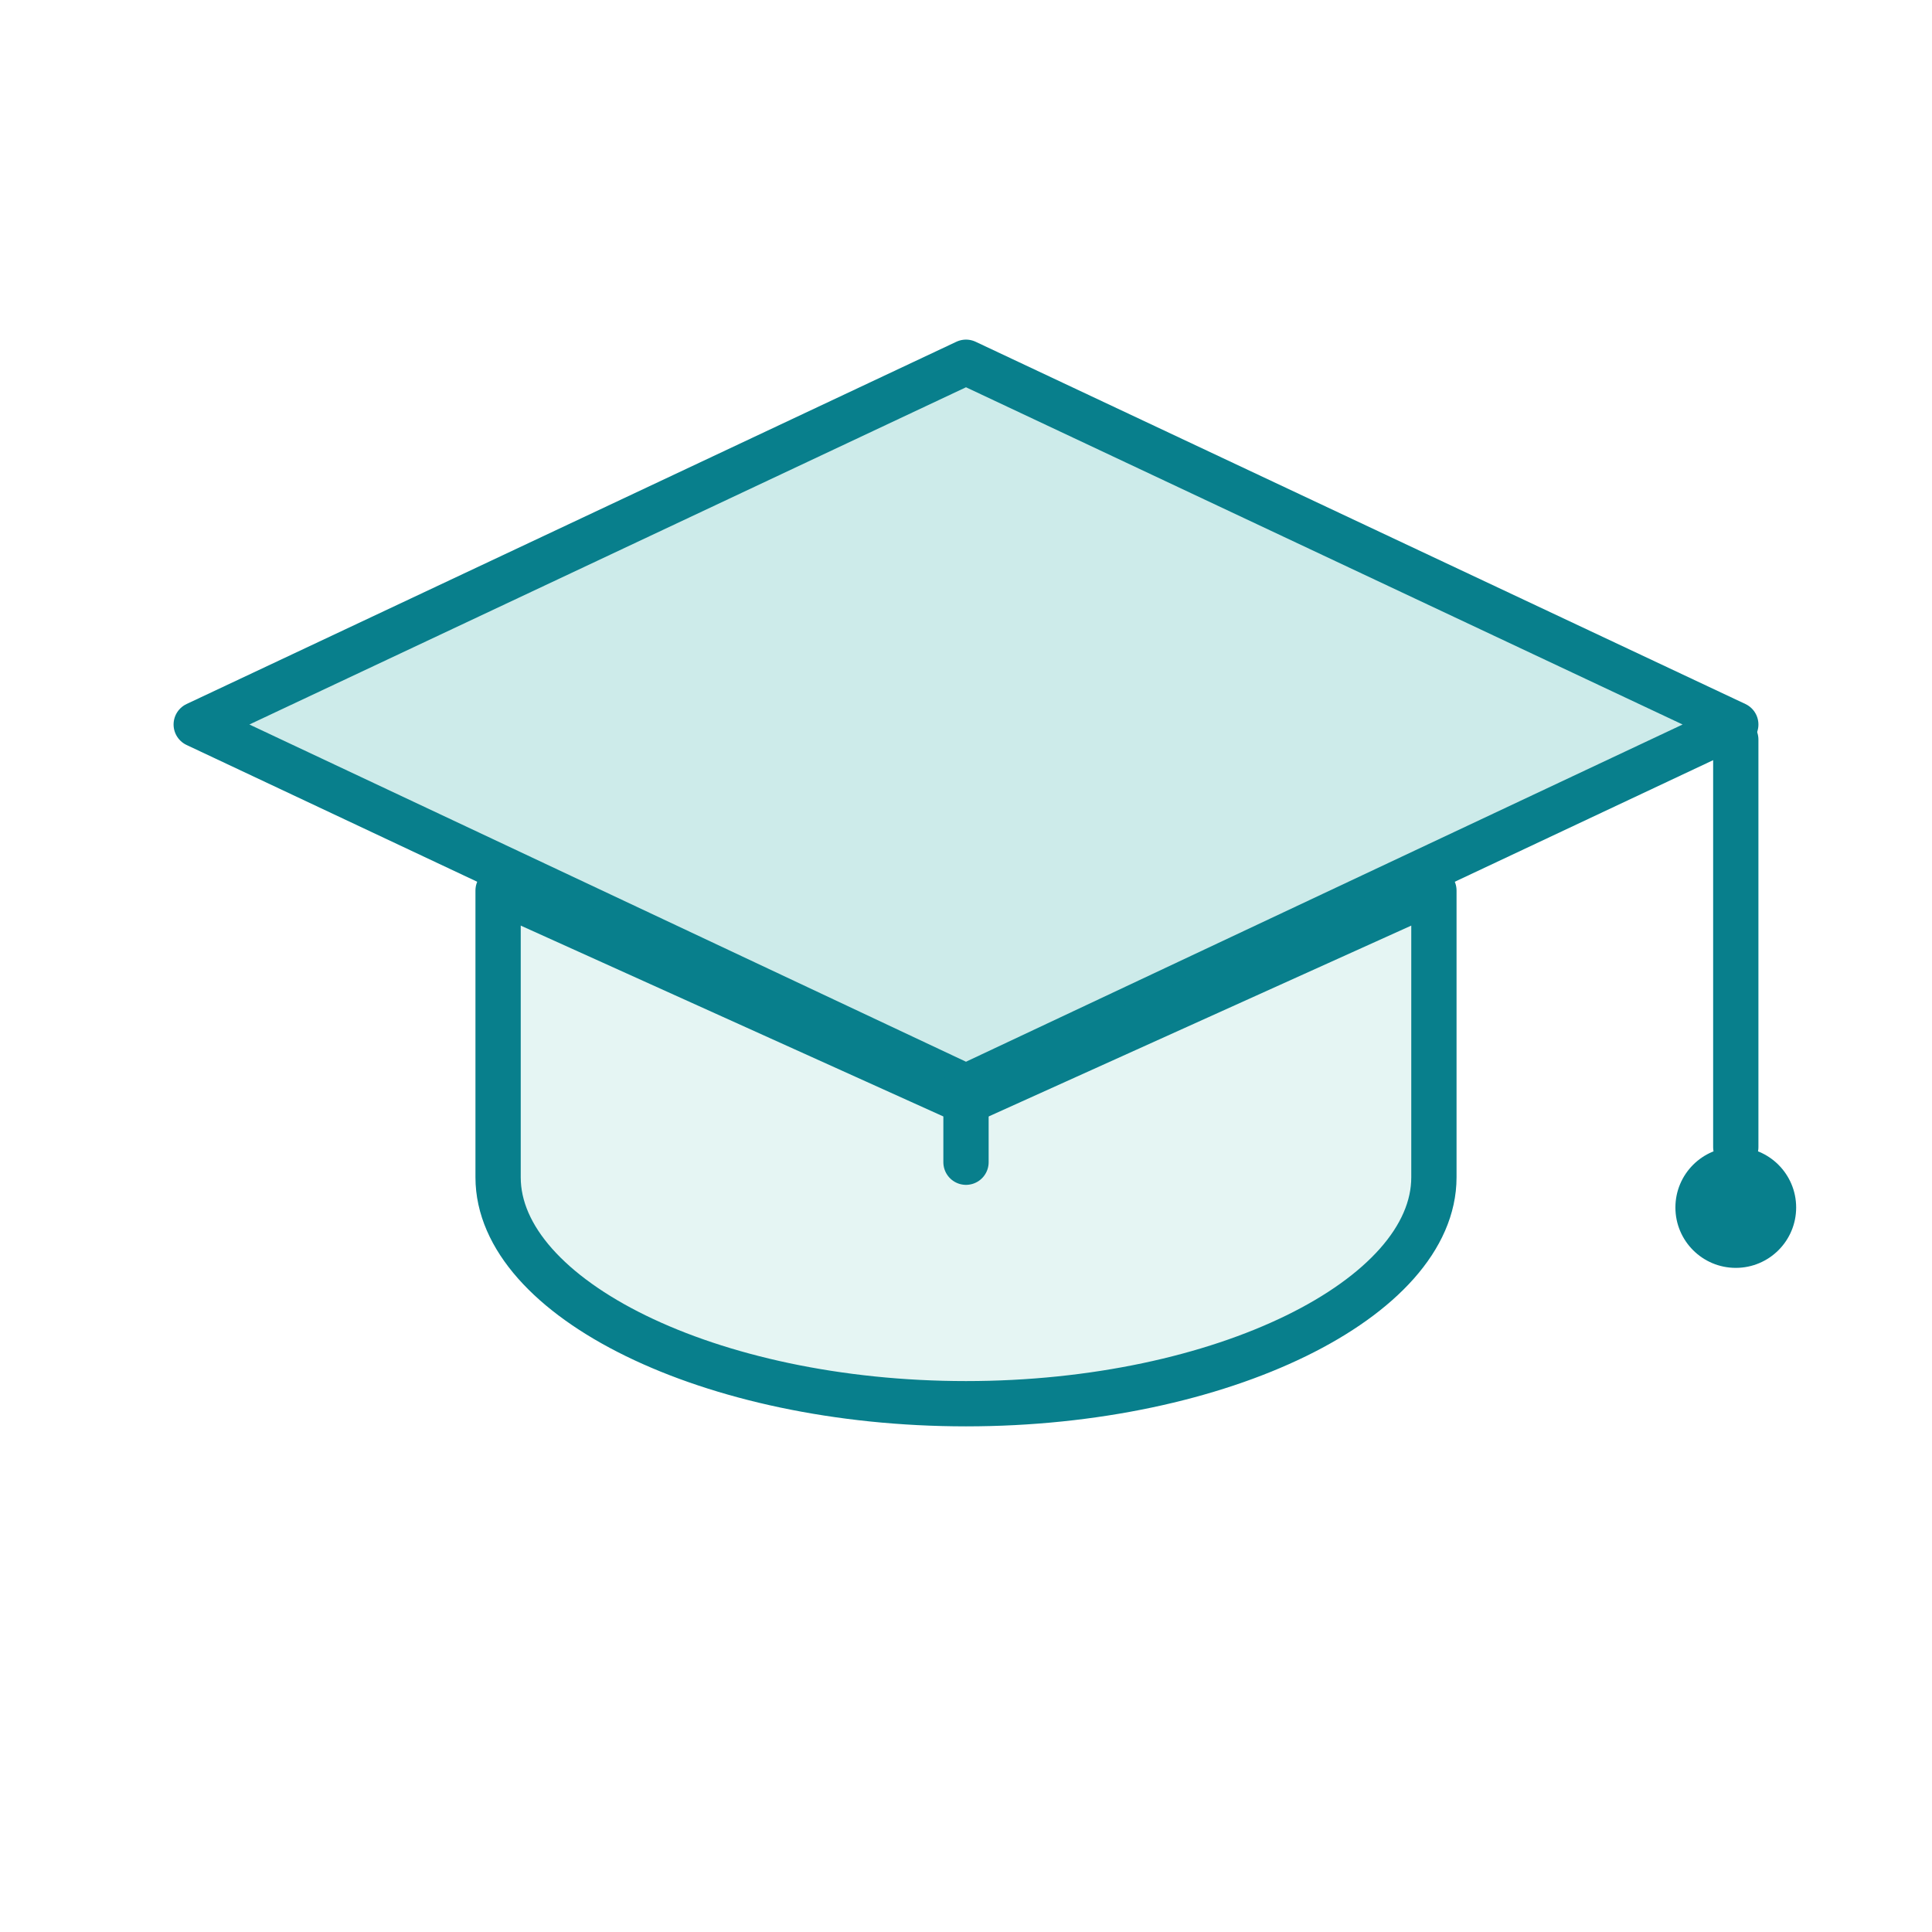
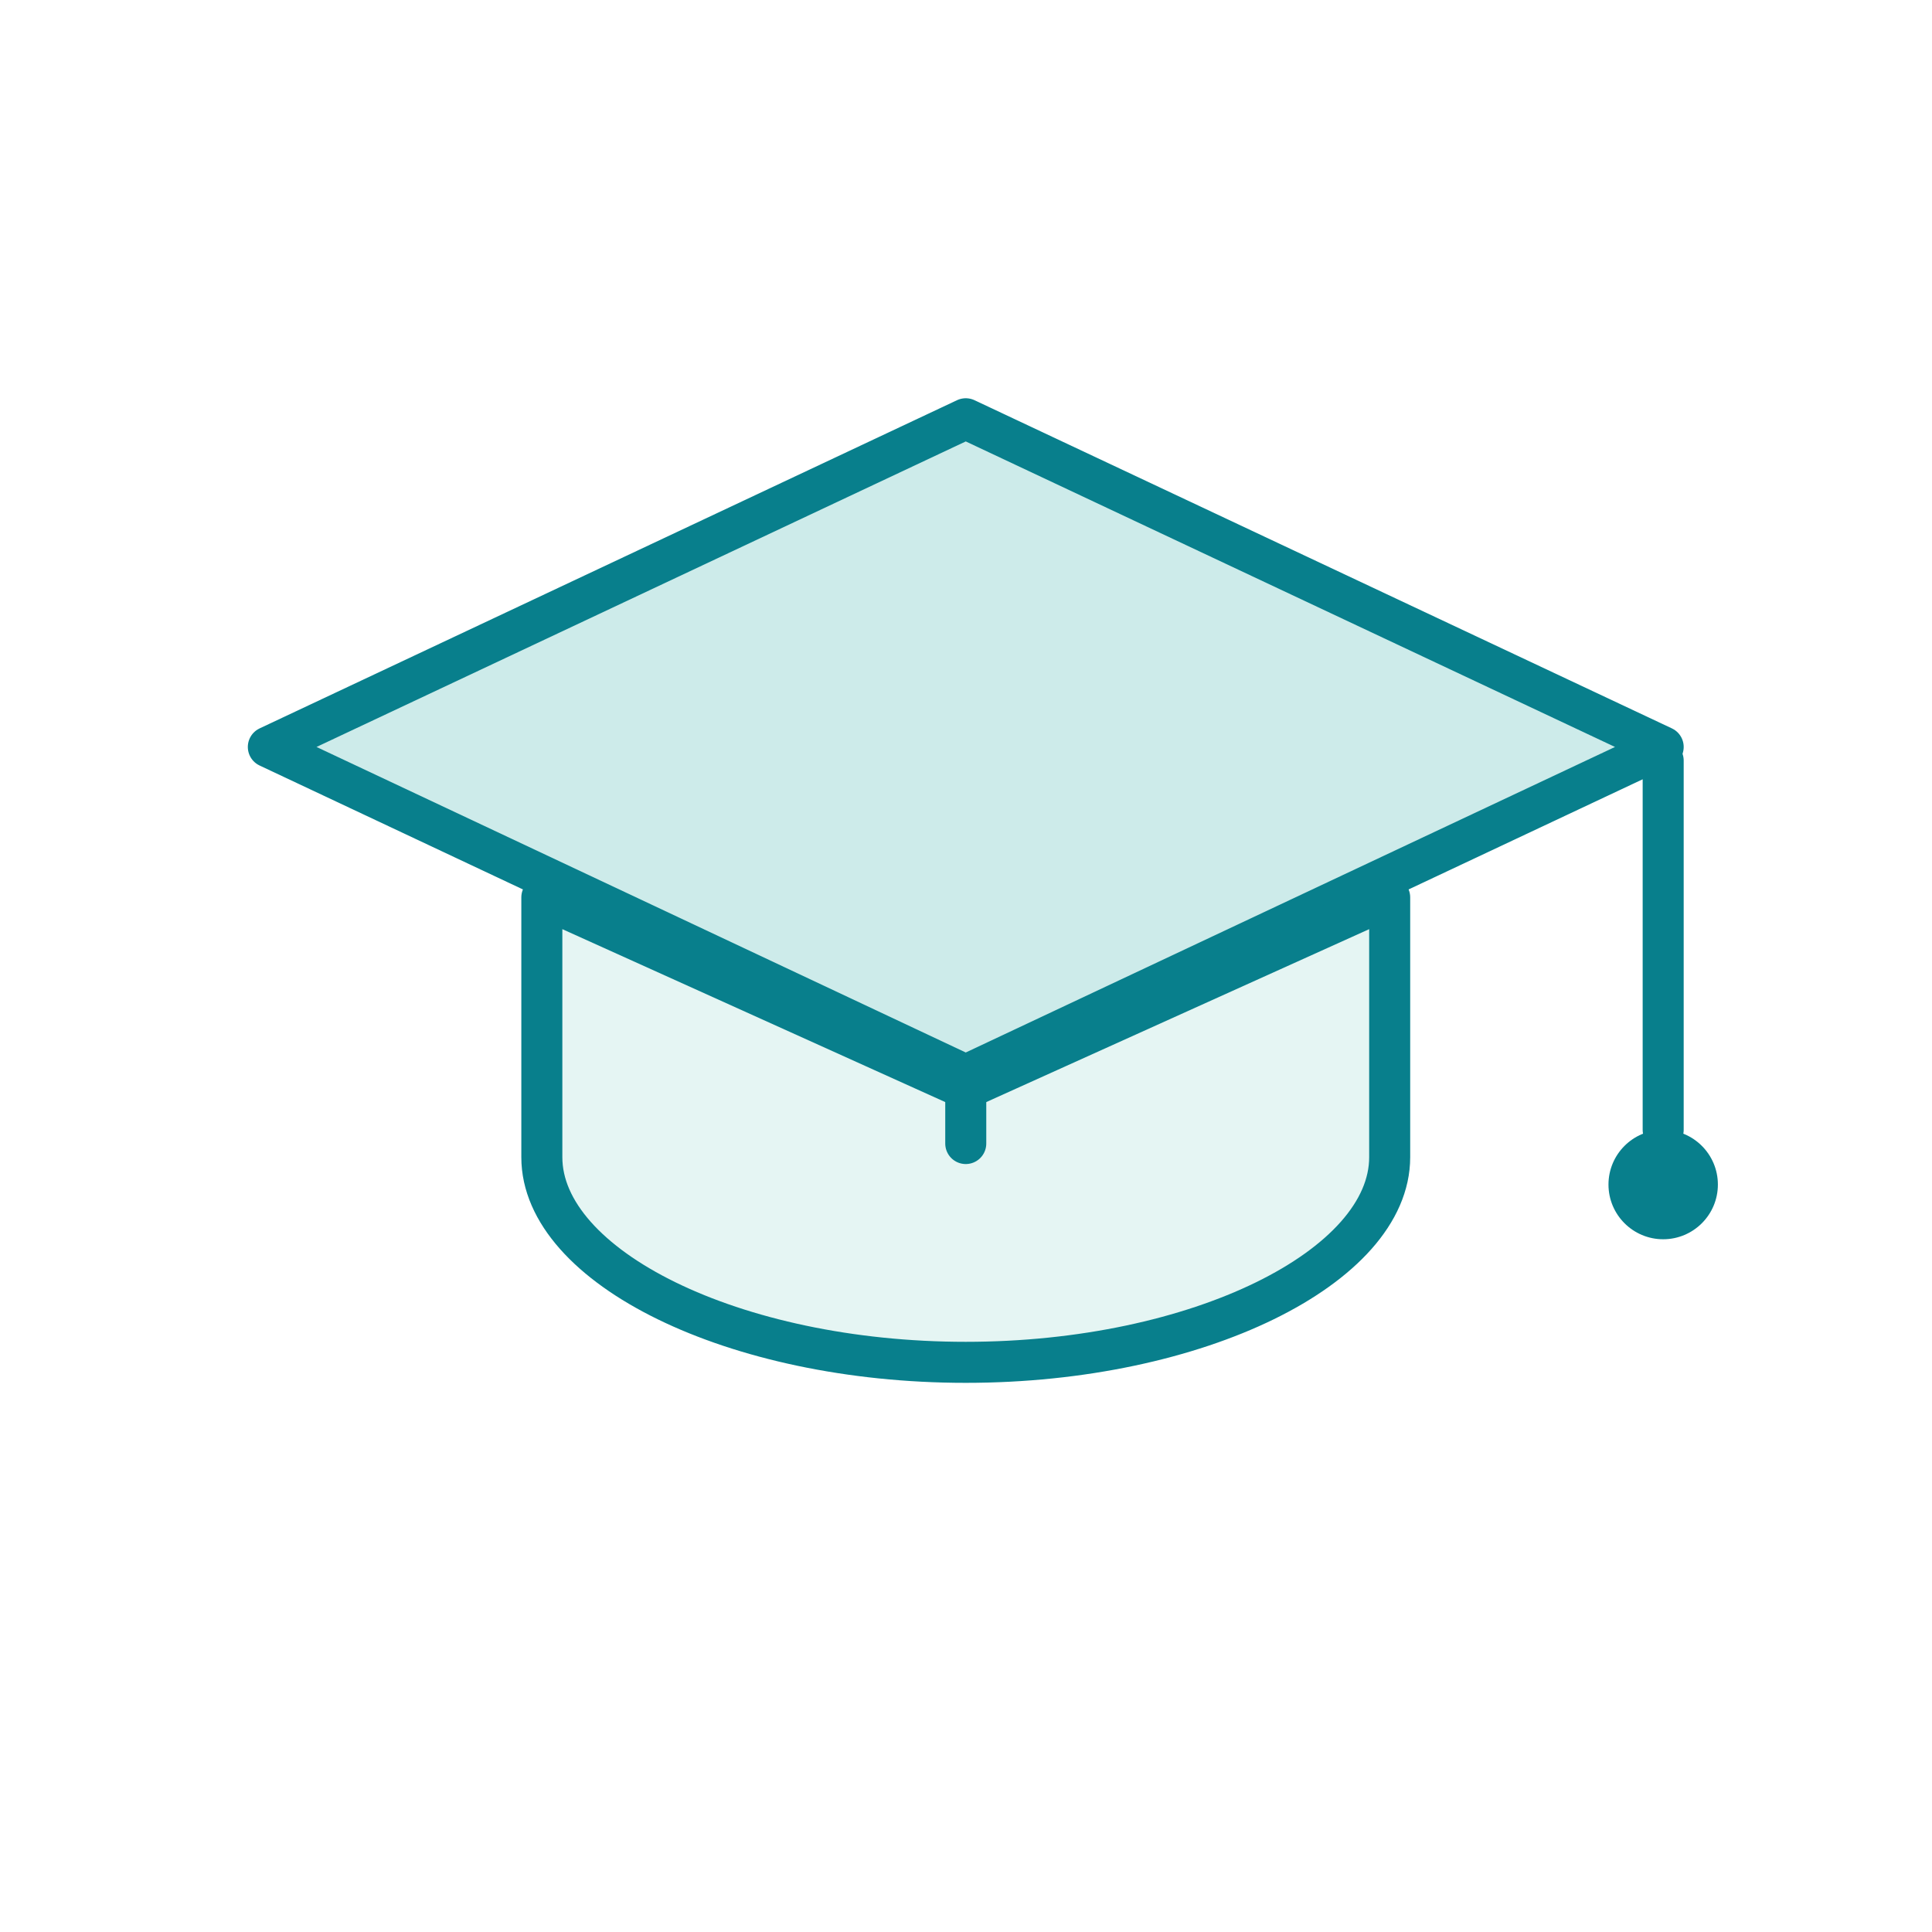
<svg xmlns="http://www.w3.org/2000/svg" viewBox="0 0 128 128" fill="none">
-   <path d="m13 48 51-24 51 24-51 24-51-24Z" fill="#CDEBEA" stroke="#087F8C" stroke-width="3" stroke-linejoin="round" />
-   <path d="M33 59v19c0 8 14 15 31 15s31-7 31-15V59L64 73 33 59Z" fill="#E5F5F3" stroke="#087F8C" stroke-width="3" stroke-linejoin="round" />
-   <path d="M115 49v27" stroke="#087F8C" stroke-width="3" stroke-linecap="round" />
-   <circle cx="115" cy="80" r="4" fill="#087F8C" />
-   <path d="M64 72v5" stroke="#087F8C" stroke-width="3" stroke-linecap="round" />
+   <g transform="translate(6 6) scale(0.906)">
+     <path d="m13 48 51-24 51 24-51 24-51-24Z" fill="#CDEBEA" stroke="#087F8C" stroke-width="3" stroke-linejoin="round" />
+     <path d="M33 59v19c0 8 14 15 31 15s31-7 31-15V59L64 73 33 59Z" fill="#E5F5F3" stroke="#087F8C" stroke-width="3" stroke-linejoin="round" />
+     <path d="M115 49v27" stroke="#087F8C" stroke-width="3" stroke-linecap="round" />
+     <circle cx="115" cy="80" r="4" fill="#087F8C" />
+     <path d="M64 72v5" stroke="#087F8C" stroke-width="3" stroke-linecap="round" />
+   </g>
</svg>
